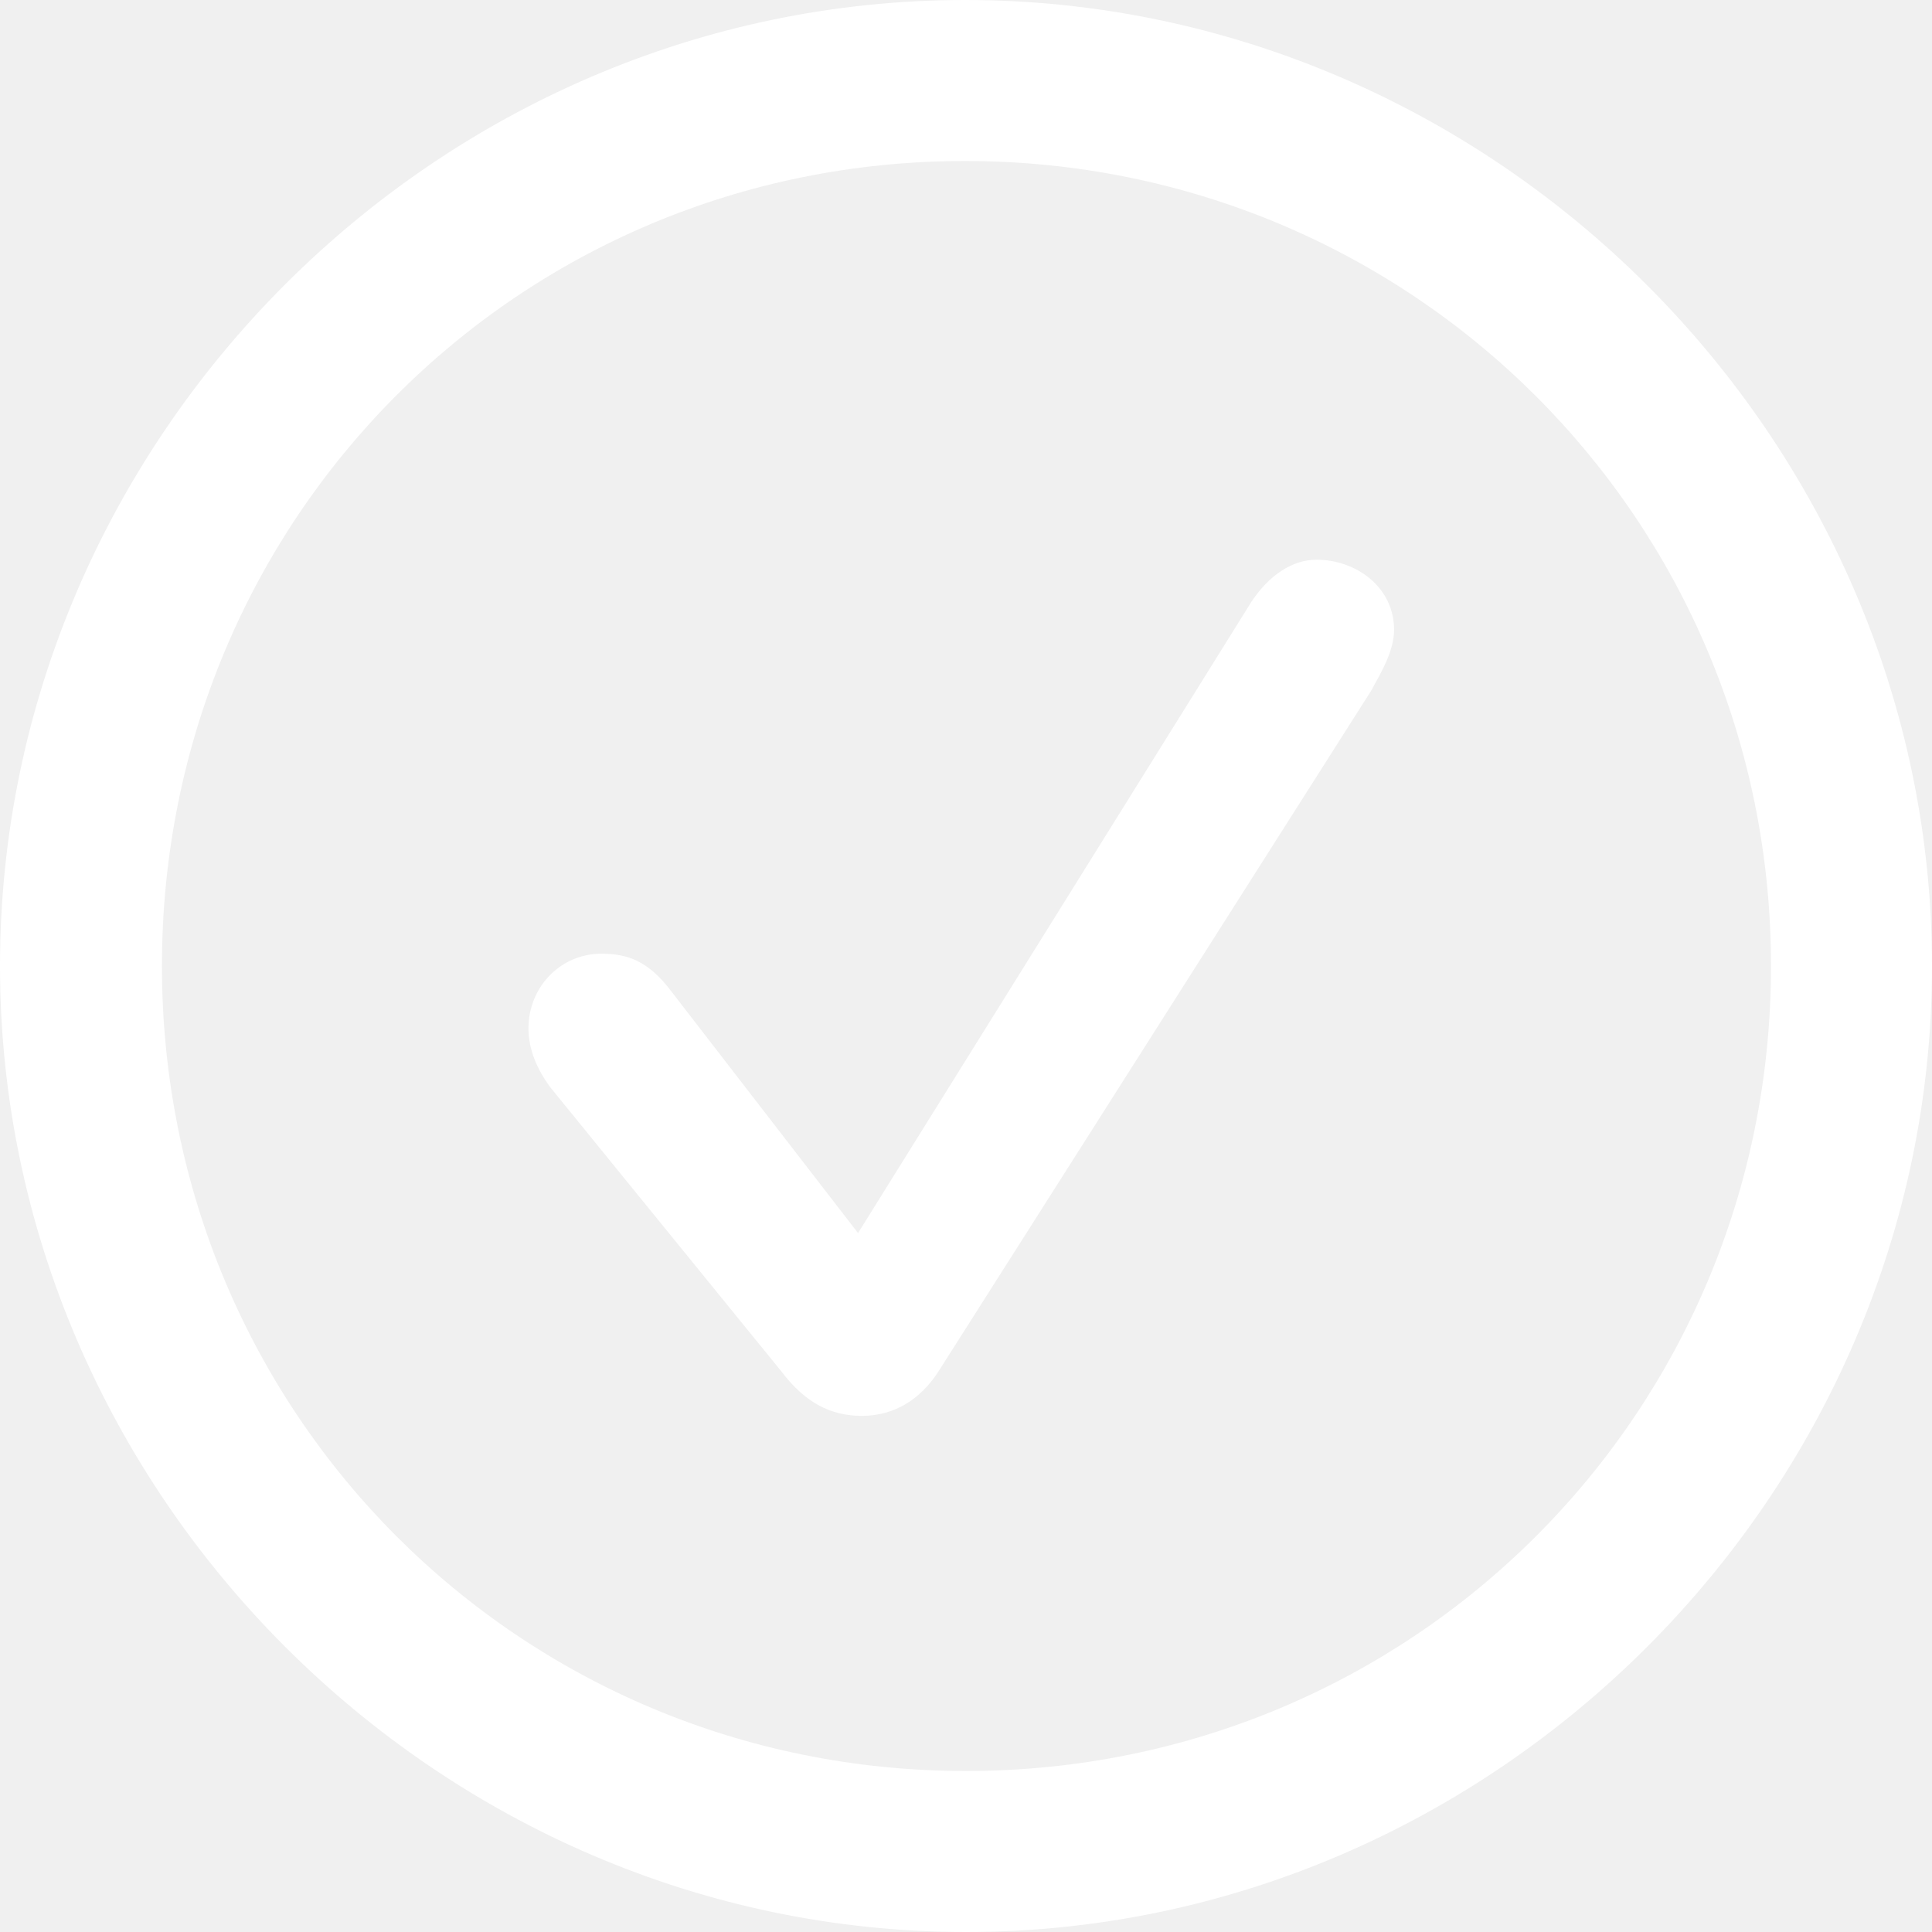
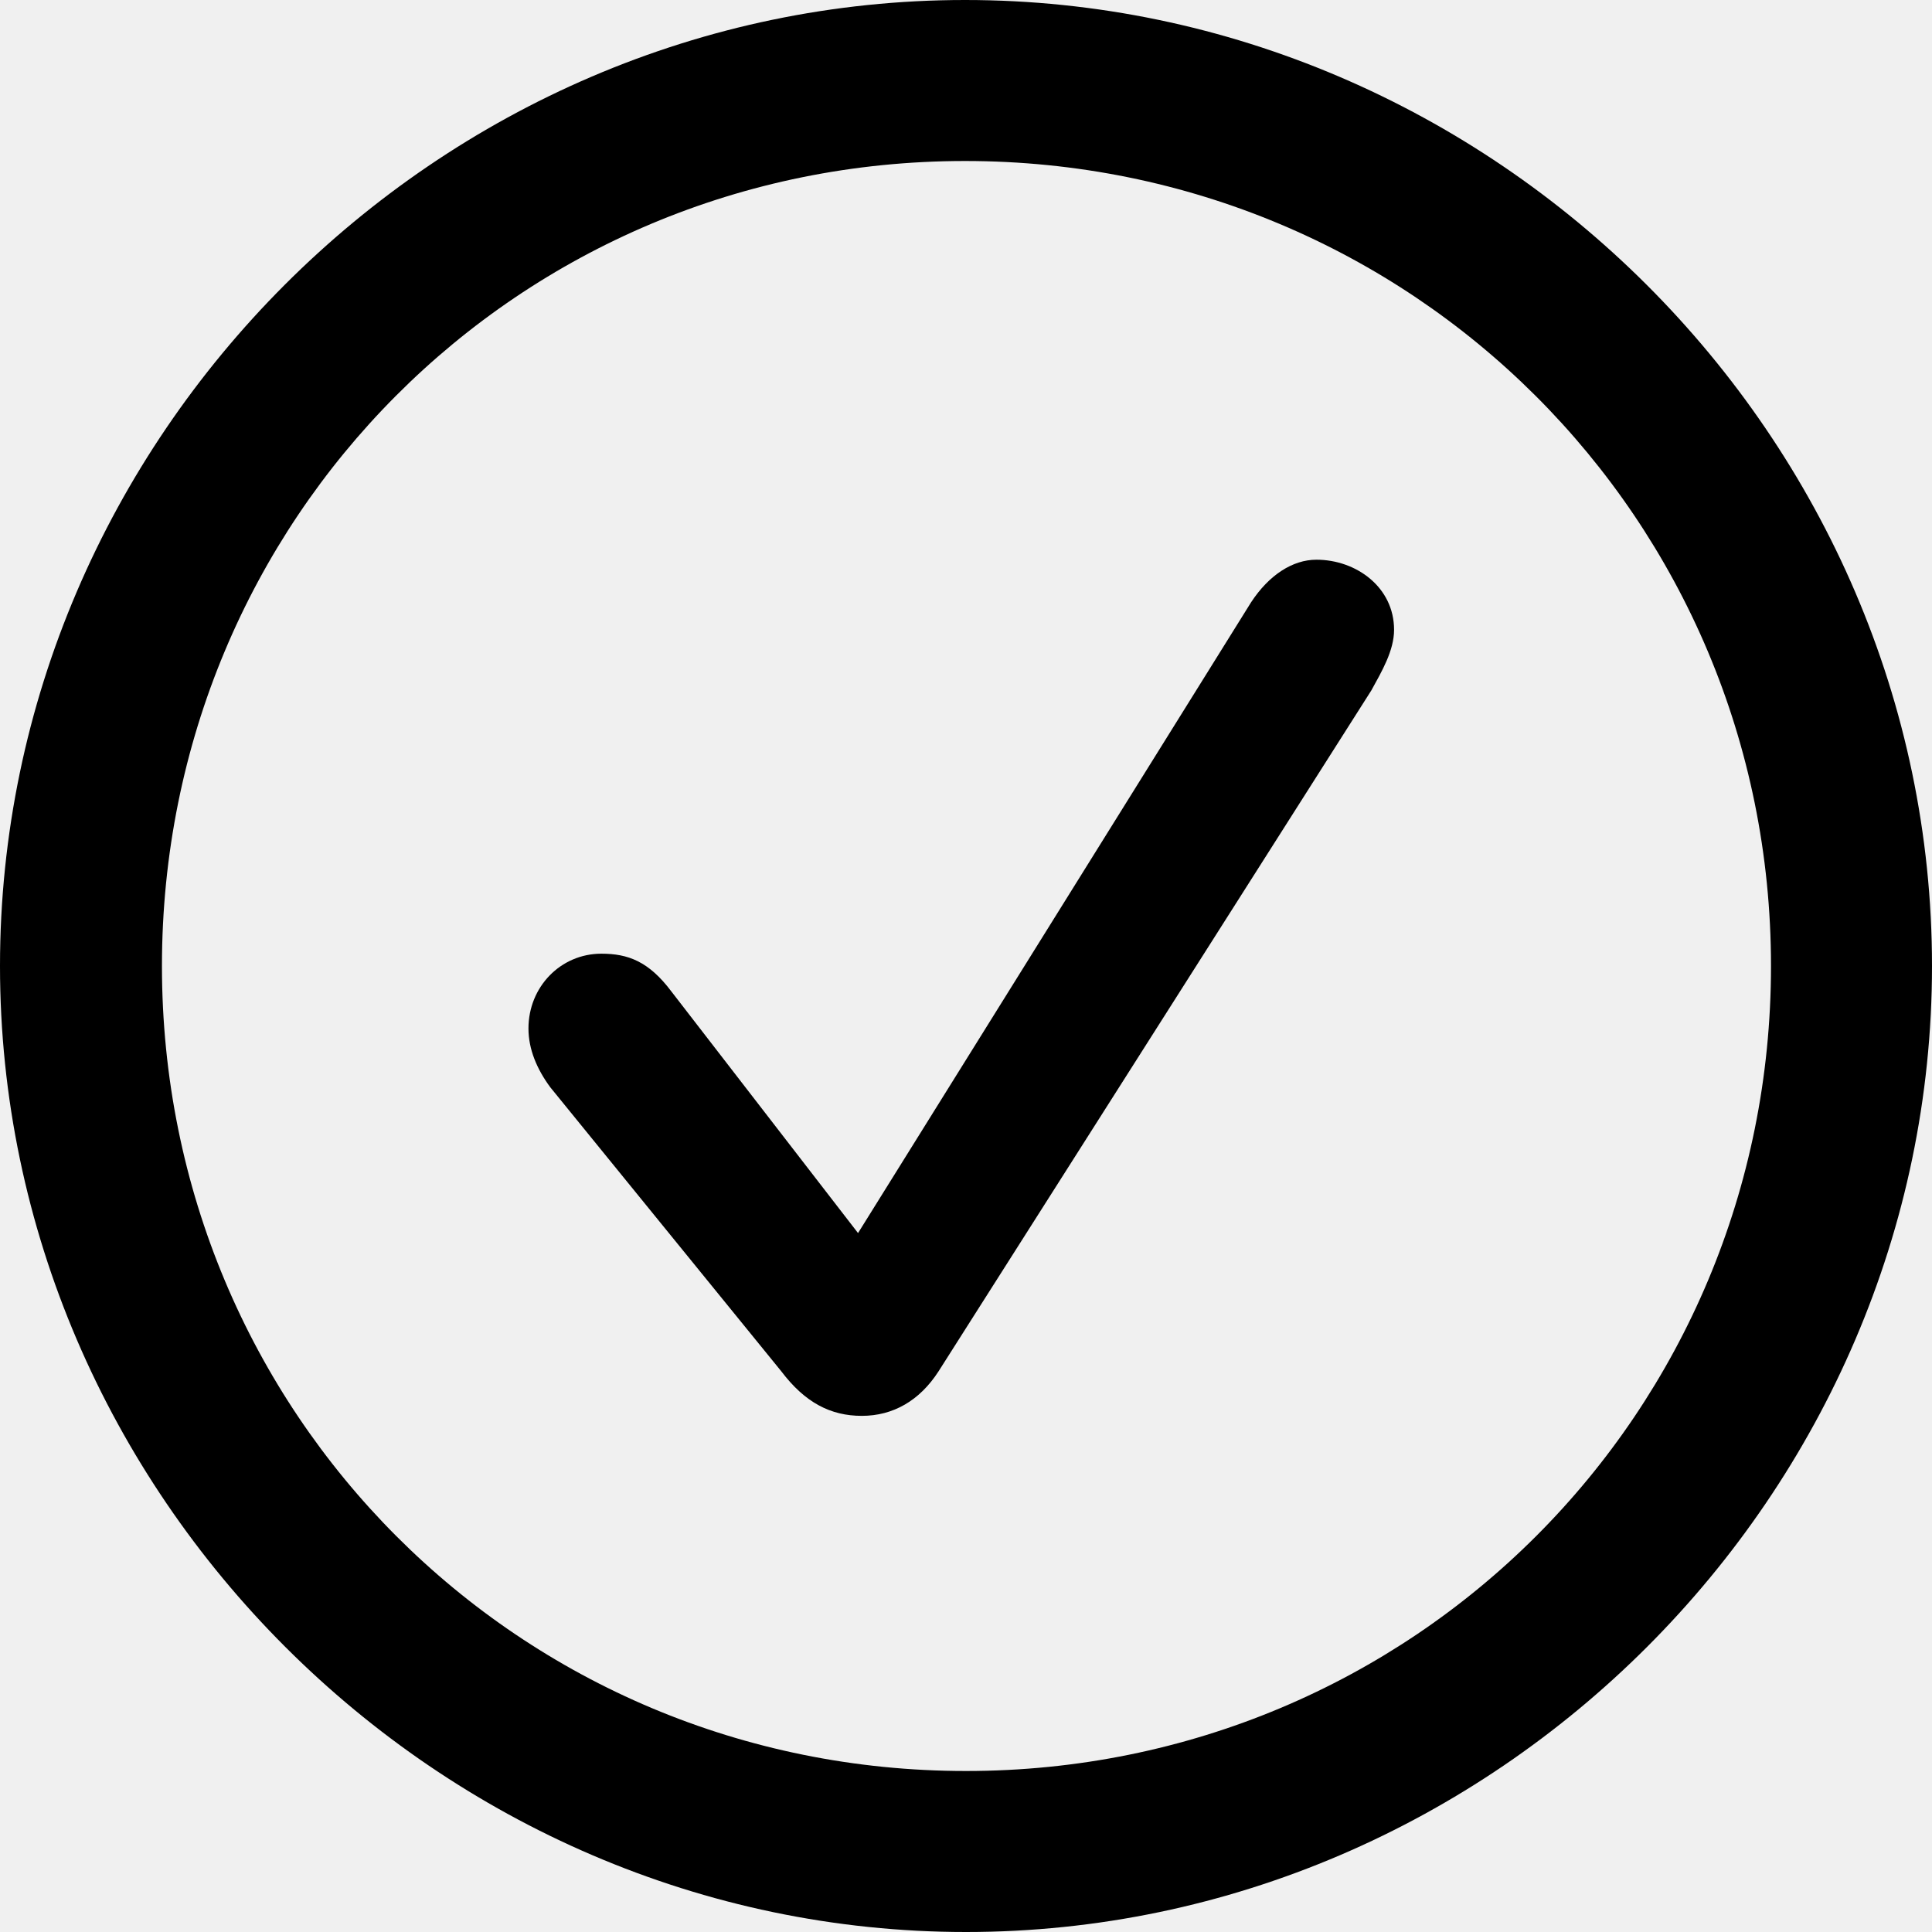
<svg xmlns="http://www.w3.org/2000/svg" width="500" height="500" viewBox="0 0 500 500">
-   <path id="path1" fill="#ffffff" fill-rule="evenodd" stroke="none" d="M 250 500 C 386.765 500 500 386.52 500 250 C 500 113.235 386.52 0 249.755 0 C 113.235 0 0 113.235 0 250 C 0 386.52 113.48 500 250 500 Z M 250 458.333 C 134.314 458.333 41.912 365.686 41.912 250 C 41.912 134.314 134.069 41.667 249.755 41.667 C 365.441 41.667 458.333 134.314 458.333 250 C 458.333 365.686 365.686 458.333 250 458.333 Z M 223.039 366.422 C 231.127 366.422 237.99 362.5 242.892 354.902 L 354.902 178.676 C 357.598 173.775 360.784 168.382 360.784 162.99 C 360.784 151.961 350.98 144.853 340.686 144.853 C 334.559 144.853 328.431 148.775 323.775 155.882 L 222.059 319.118 L 173.775 256.618 C 167.892 248.775 162.5 246.814 155.637 246.814 C 145.098 246.814 136.765 255.392 136.765 266.176 C 136.765 271.569 138.971 276.716 142.402 281.373 L 202.206 354.902 C 208.333 362.99 214.951 366.422 223.039 366.422 Z" />
+   <path id="path1" fill="currentcolor" fill-rule="evenodd" stroke="none" d="M 250 500 C 386.765 500 500 386.52 500 250 C 500 113.235 386.52 0 249.755 0 C 113.235 0 0 113.235 0 250 C 0 386.52 113.48 500 250 500 Z M 250 458.333 C 134.314 458.333 41.912 365.686 41.912 250 C 41.912 134.314 134.069 41.667 249.755 41.667 C 365.441 41.667 458.333 134.314 458.333 250 C 458.333 365.686 365.686 458.333 250 458.333 Z M 223.039 366.422 C 231.127 366.422 237.99 362.5 242.892 354.902 L 354.902 178.676 C 357.598 173.775 360.784 168.382 360.784 162.99 C 360.784 151.961 350.98 144.853 340.686 144.853 C 334.559 144.853 328.431 148.775 323.775 155.882 L 222.059 319.118 L 173.775 256.618 C 167.892 248.775 162.5 246.814 155.637 246.814 C 145.098 246.814 136.765 255.392 136.765 266.176 C 136.765 271.569 138.971 276.716 142.402 281.373 L 202.206 354.902 C 208.333 362.99 214.951 366.422 223.039 366.422 Z" />
</svg>
